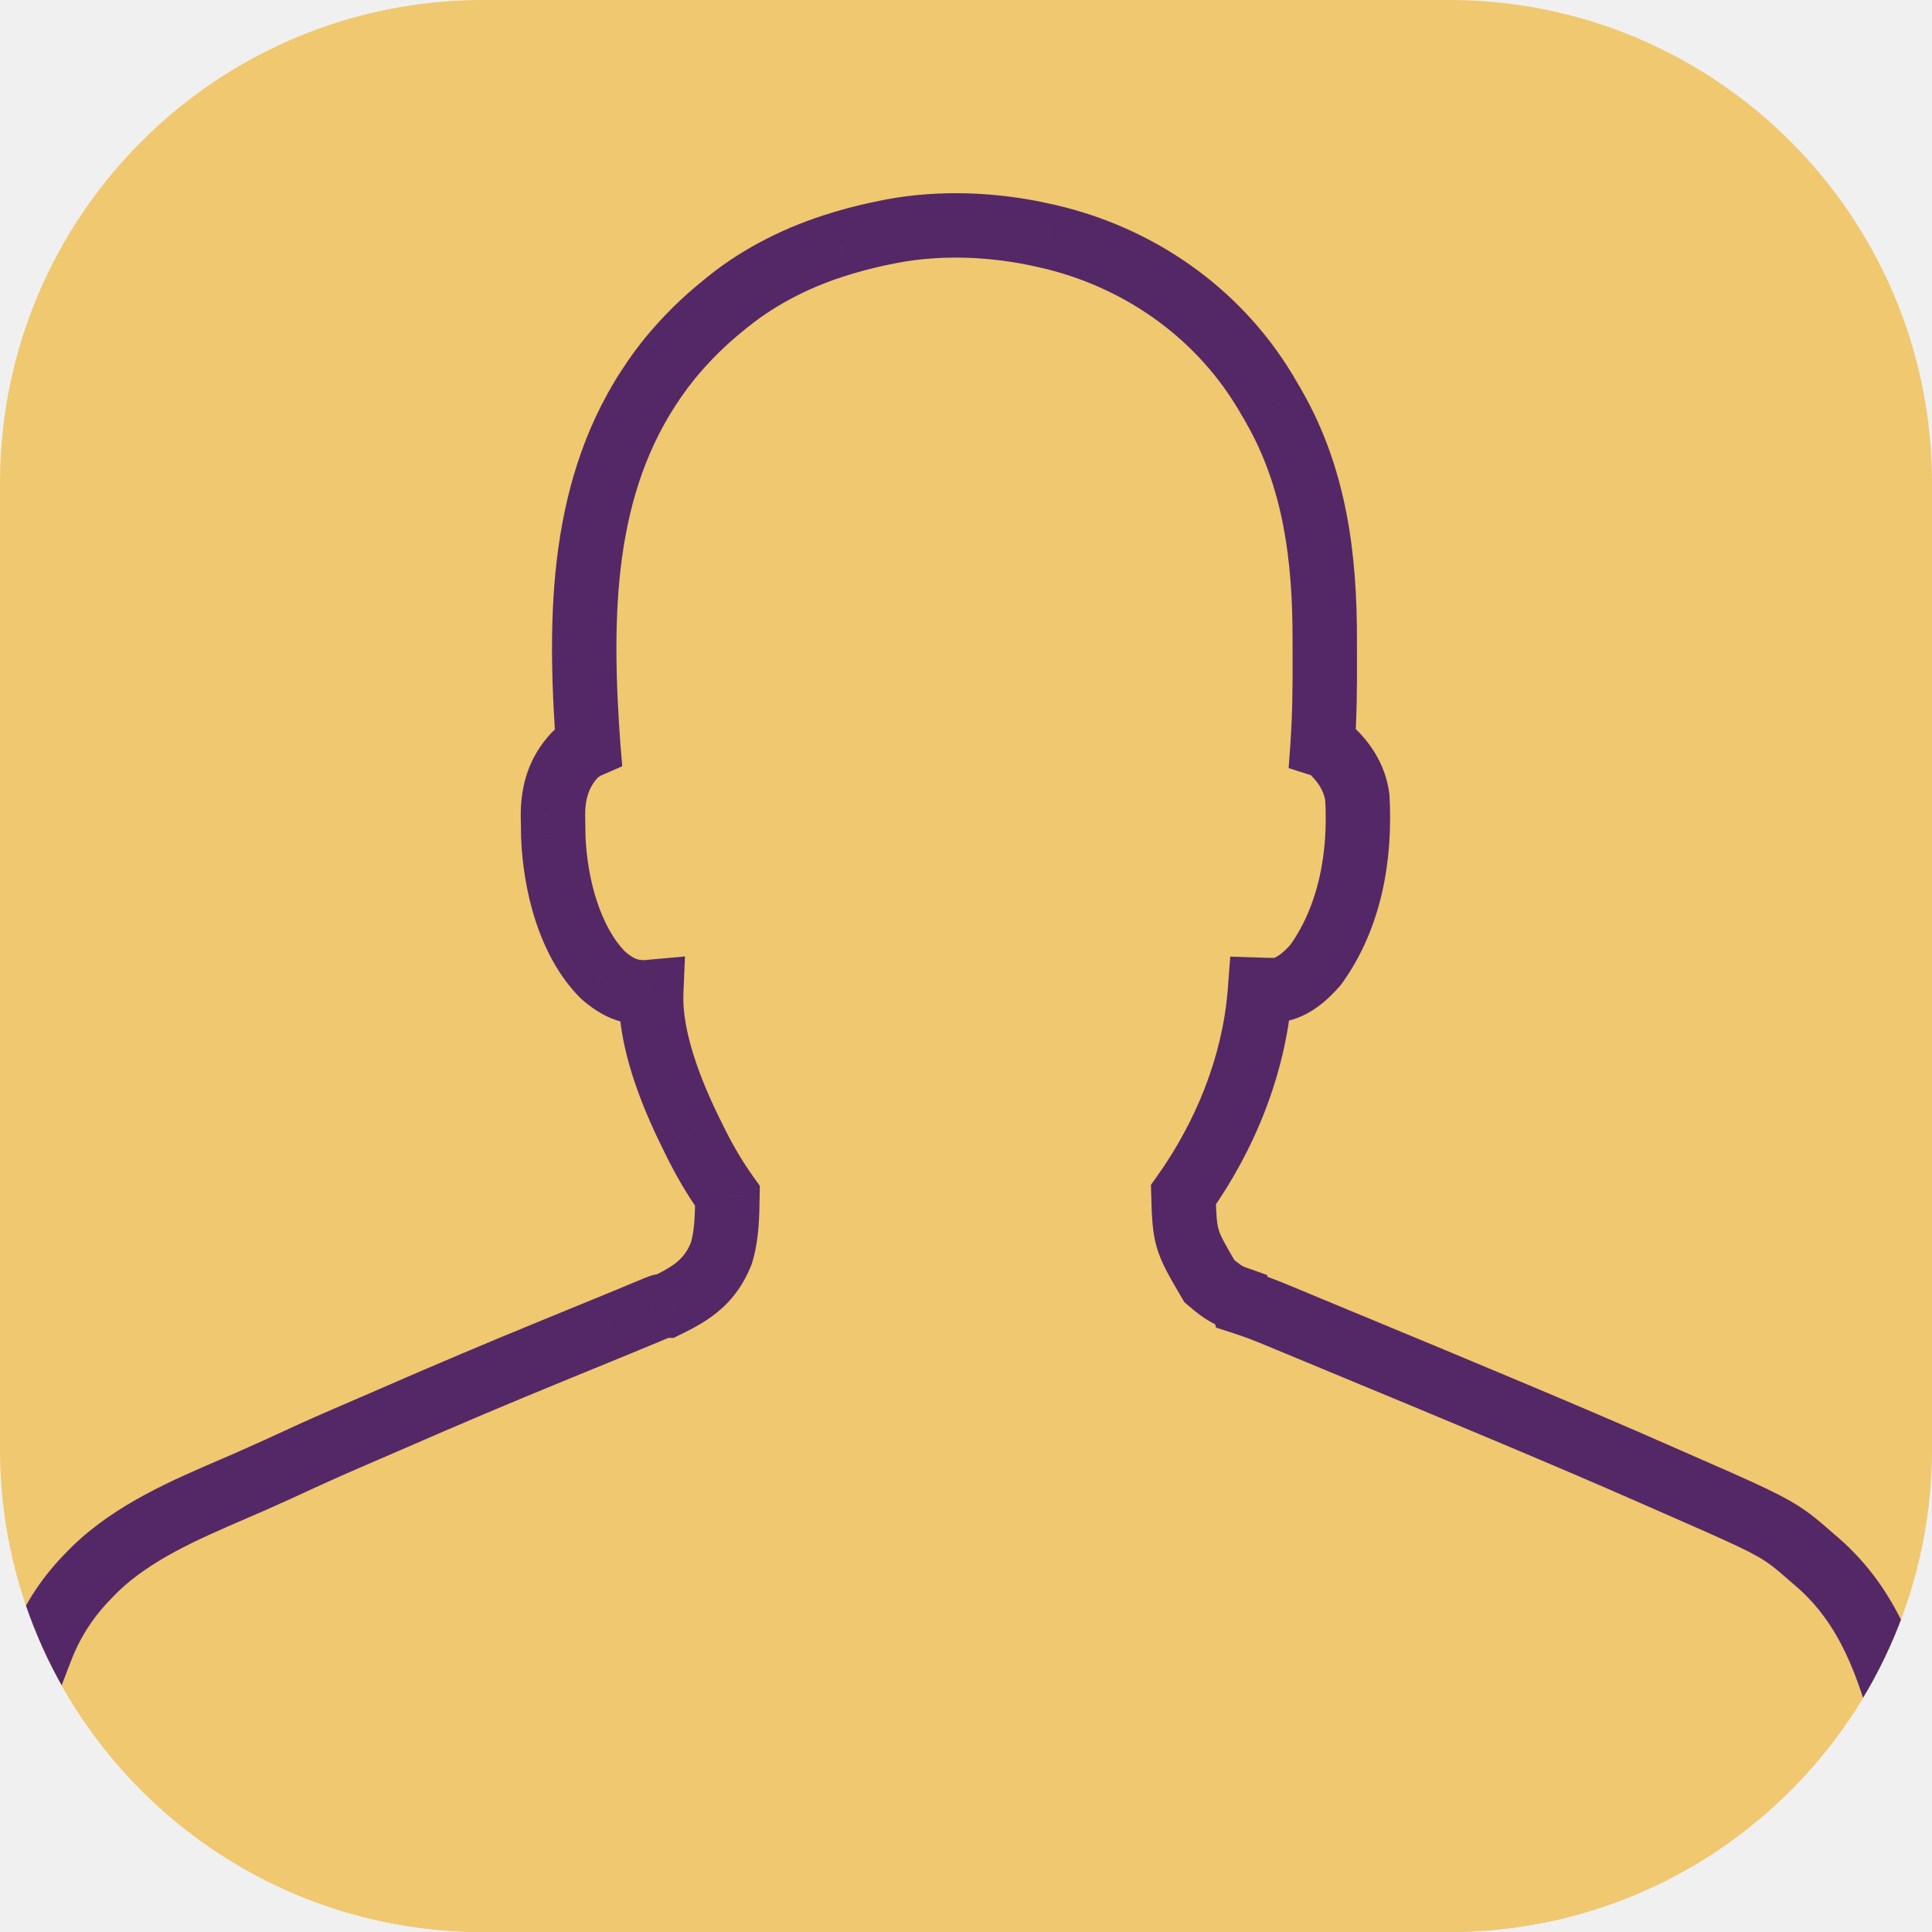
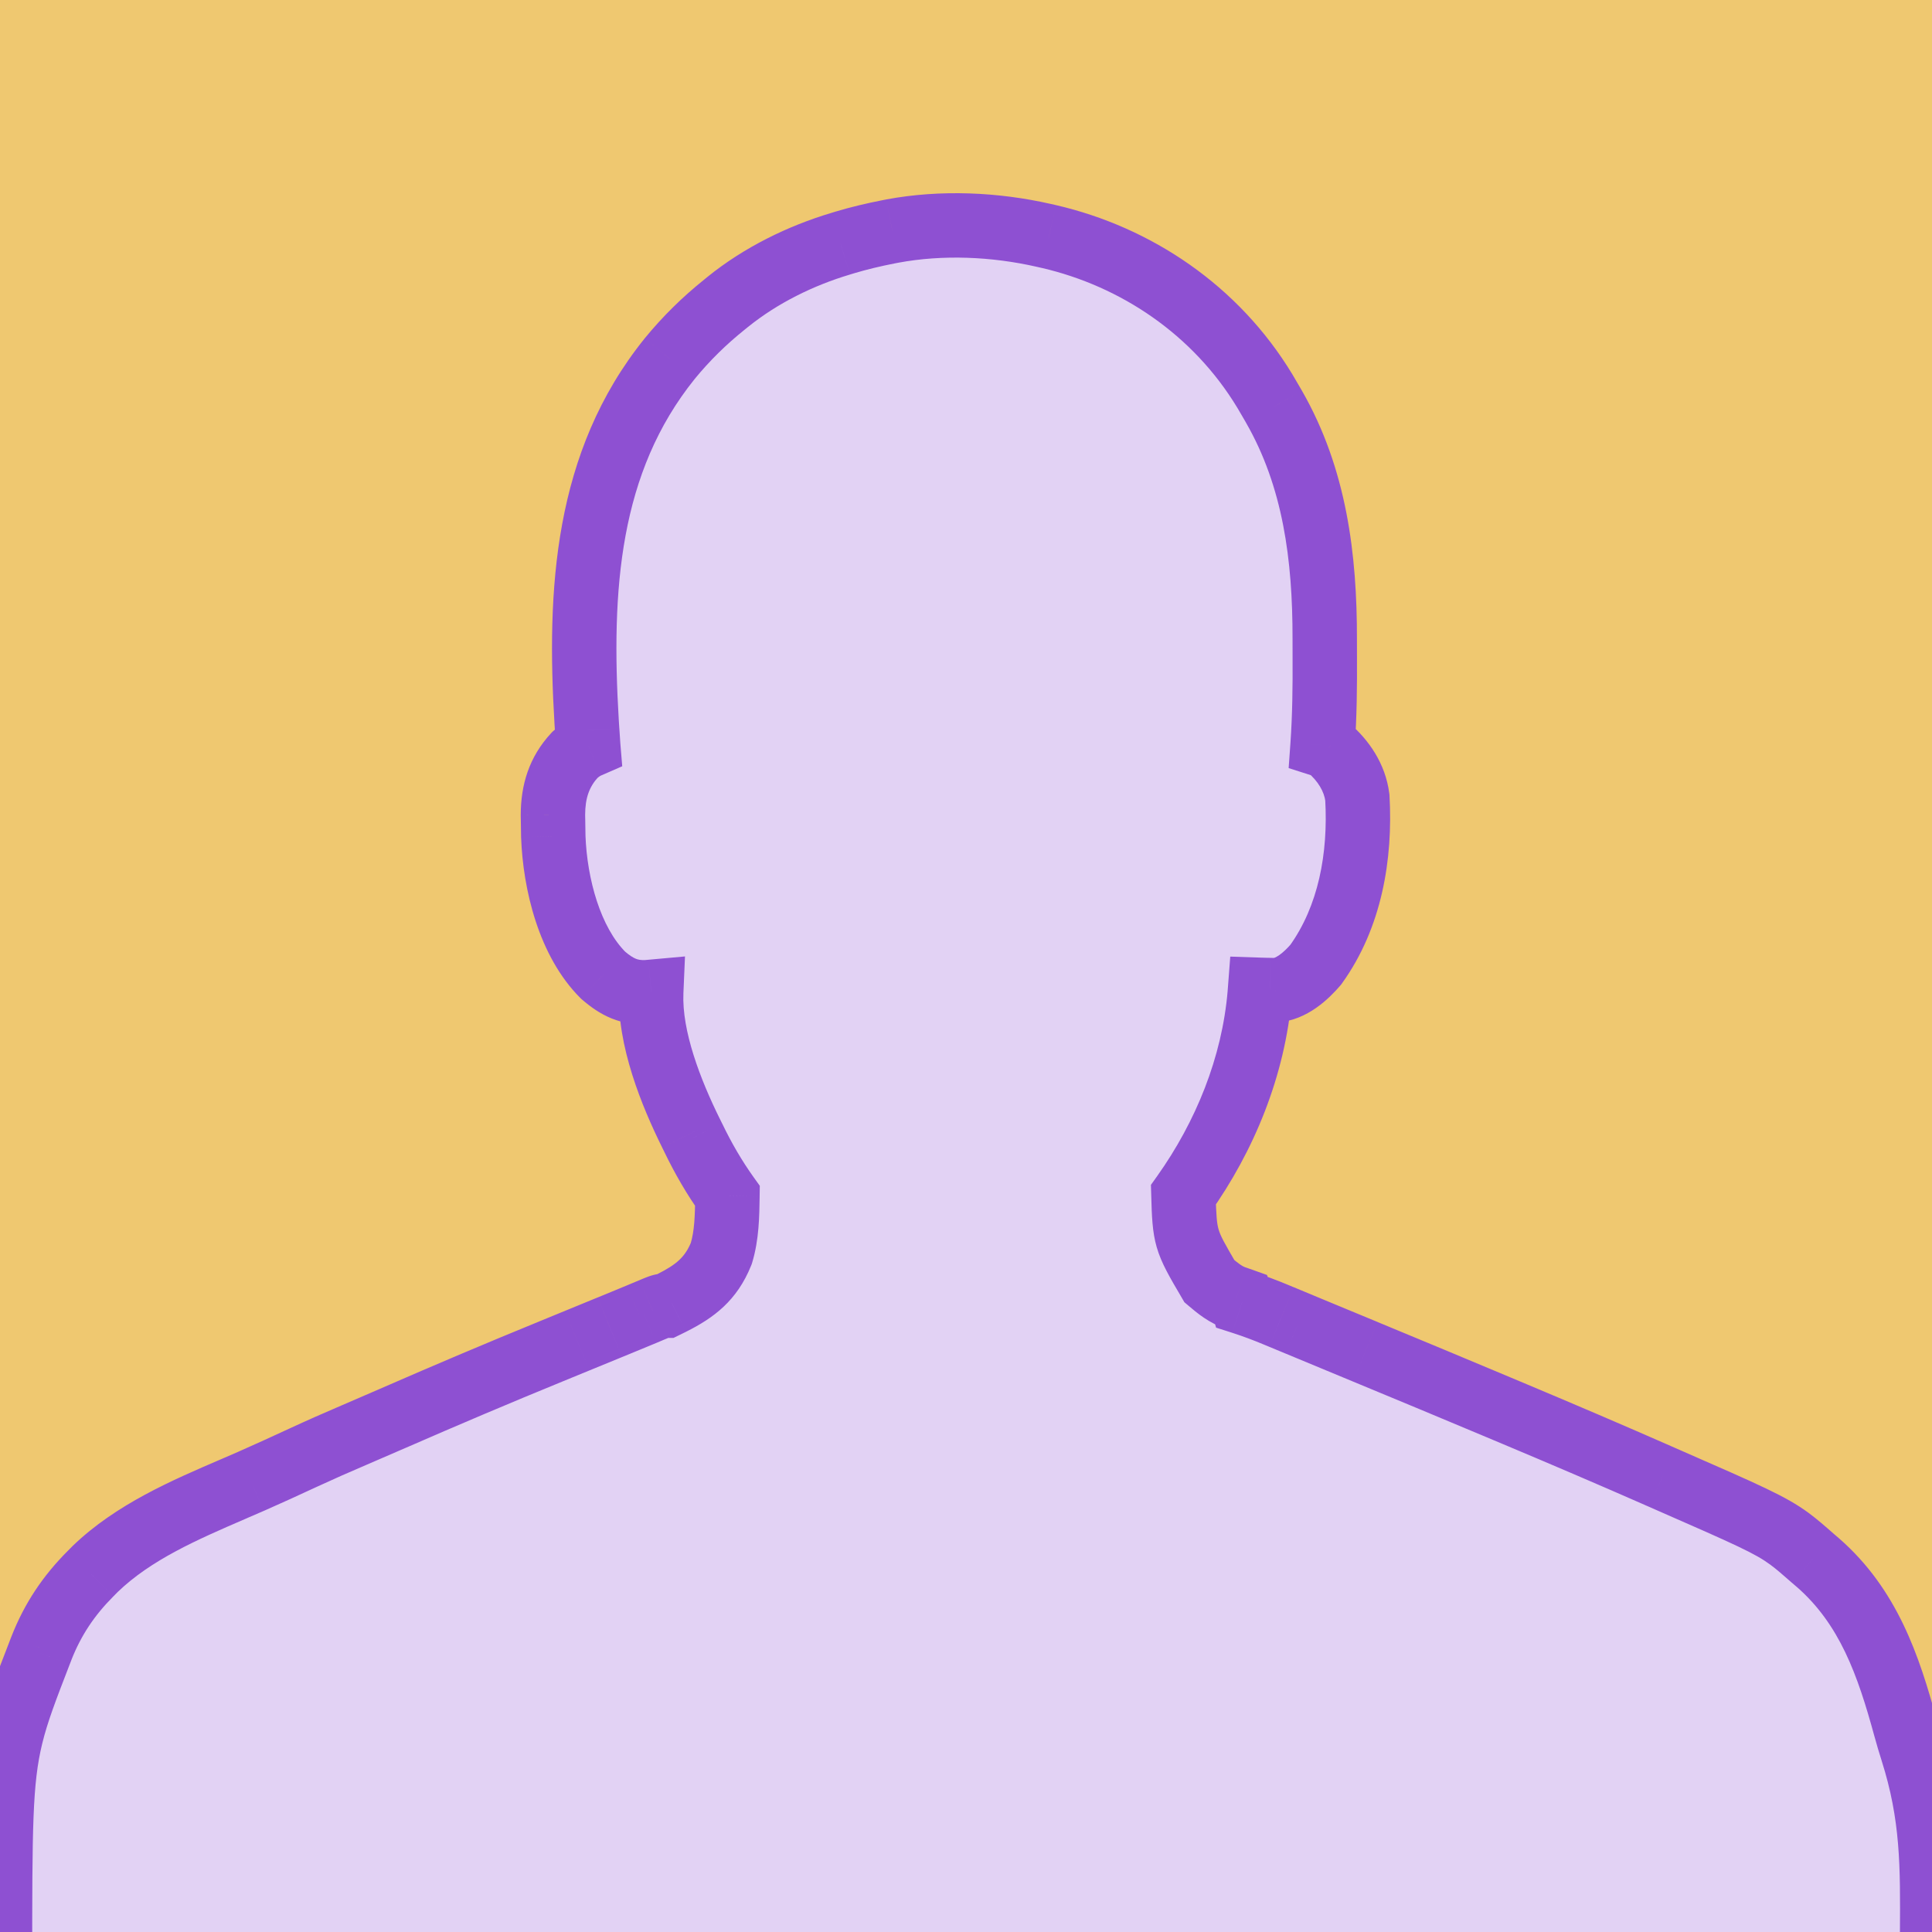
<svg xmlns="http://www.w3.org/2000/svg" width="60" height="60" viewBox="0 0 60 60" fill="none">
  <g clip-path="url(#clip0_1004_653)">
    <path d="M0 0C19.8 0 39.6 0 60 0C60 19.8 60 39.6 60 60C40.2 60 20.4 60 0 60C0 40.2 0 20.4 0 0Z" fill="#EFC870" />
-     <path fill-rule="evenodd" clip-rule="evenodd" d="M32.412 7.309L32.576 7.346C35.278 7.973 37.756 9.622 39.283 12.148C39.356 12.271 39.428 12.395 39.5 12.519L39.565 12.632C40.833 14.844 41.145 17.297 41.141 19.852C41.141 20.036 41.141 20.221 41.142 20.406C41.147 21.319 41.137 22.23 41.073 23.14C41.131 23.158 41.192 23.187 41.265 23.227C41.715 23.616 42.074 24.141 42.154 24.764C42.258 26.595 41.929 28.475 40.862 29.959C40.54 30.331 40.103 30.716 39.611 30.752L39.438 30.747L39.263 30.744L39.131 30.739L39.122 30.855C38.931 33.123 38.041 35.29 36.752 37.104C36.771 37.769 36.788 38.124 36.884 38.456C36.986 38.811 37.179 39.14 37.559 39.789C37.818 40.008 38.069 40.215 38.395 40.319L38.555 40.375C38.562 40.397 38.569 40.418 38.575 40.44C38.937 40.556 39.288 40.689 39.639 40.835L39.798 40.901C39.969 40.972 40.141 41.043 40.312 41.115L40.676 41.265C40.923 41.368 41.171 41.471 41.419 41.574C41.746 41.71 42.073 41.845 42.401 41.981C43.781 42.552 45.16 43.127 46.537 43.705L47.03 43.912C48.525 44.54 50.015 45.176 51.498 45.829L51.619 45.882L51.849 45.983L51.849 45.983C54.299 47.056 54.984 47.355 55.571 47.787C55.799 47.955 56.012 48.142 56.308 48.402L56.309 48.402L56.309 48.402L56.453 48.526C58.027 49.898 58.649 51.719 59.182 53.678C59.247 53.913 59.315 54.145 59.389 54.377C60.029 56.386 60.018 57.958 60.004 60.025C60.002 60.337 60 60.661 60 61H0C0 56.779 0 55.305 0.339 53.913C0.521 53.166 0.801 52.443 1.23 51.332L1.284 51.192C1.637 50.291 2.131 49.554 2.812 48.871L2.96 48.722C4.15 47.577 5.729 46.896 7.243 46.243L7.243 46.243L7.243 46.243L7.244 46.243C7.428 46.164 7.612 46.084 7.794 46.005C8.334 45.768 8.87 45.521 9.405 45.273C9.932 45.03 10.461 44.796 10.994 44.569C11.393 44.399 11.791 44.226 12.189 44.052C13.827 43.337 15.471 42.64 17.126 41.964C17.385 41.858 17.645 41.751 17.904 41.645L17.926 41.636C18.22 41.515 18.514 41.394 18.808 41.274L18.939 41.22L19.193 41.116C19.413 41.026 19.633 40.935 19.852 40.843L19.991 40.785C20.079 40.749 20.167 40.712 20.255 40.675C20.466 40.587 20.527 40.562 20.592 40.554C20.618 40.551 20.645 40.551 20.684 40.551L20.859 40.465C21.591 40.098 22.084 39.716 22.401 38.926C22.573 38.361 22.582 37.754 22.591 37.163C22.591 37.156 22.591 37.148 22.591 37.14C22.187 36.575 21.836 35.969 21.528 35.331L21.46 35.193C20.841 33.941 20.162 32.244 20.225 30.802L20.103 30.813C19.54 30.842 19.165 30.66 18.732 30.287C17.687 29.248 17.237 27.453 17.183 25.979C17.18 25.828 17.178 25.678 17.176 25.527L17.172 25.312C17.174 24.579 17.363 23.971 17.854 23.444C17.992 23.323 18.12 23.231 18.269 23.166C18.255 23.004 18.245 22.841 18.235 22.679L18.219 22.425C17.972 18.319 18.206 14.357 20.797 11.14C21.317 10.506 21.872 9.962 22.5 9.458L22.6 9.377C23.629 8.545 24.87 7.939 26.104 7.57L26.226 7.532C26.678 7.397 27.134 7.29 27.595 7.199L27.715 7.176C29.246 6.891 30.897 6.964 32.412 7.309Z" fill="#EFC870" />
-     <path d="M32.576 7.346L32.802 6.372L32.795 6.37L32.576 7.346ZM32.412 7.309L32.19 8.284L32.192 8.285L32.412 7.309ZM39.283 12.148L40.143 11.638L40.139 11.631L39.283 12.148ZM39.5 12.519L38.634 13.019L38.635 13.021L39.5 12.519ZM39.565 12.632L40.433 12.134L40.43 12.13L39.565 12.632ZM41.141 19.852L40.141 19.85L40.141 19.85L41.141 19.852ZM41.142 20.406L42.142 20.4L42.142 20.4L41.142 20.406ZM41.073 23.14L40.076 23.07L40.02 23.854L40.769 24.093L41.073 23.14ZM41.265 23.227L41.918 22.47L41.839 22.402L41.748 22.352L41.265 23.227ZM42.154 24.764L43.152 24.707L43.15 24.672L43.145 24.637L42.154 24.764ZM40.862 29.959L41.619 30.613L41.648 30.579L41.674 30.543L40.862 29.959ZM39.611 30.752L39.586 31.751L39.634 31.753L39.683 31.749L39.611 30.752ZM39.438 30.747L39.464 29.747L39.458 29.747L39.438 30.747ZM39.263 30.744L39.23 31.743L39.243 31.744L39.263 30.744ZM39.131 30.739L39.164 29.74L38.207 29.708L38.134 30.663L39.131 30.739ZM39.122 30.855L40.119 30.939L40.119 30.931L39.122 30.855ZM36.752 37.104L35.937 36.525L35.743 36.797L35.753 37.132L36.752 37.104ZM36.884 38.456L35.923 38.734L35.923 38.734L36.884 38.456ZM37.559 39.789L36.696 40.294L36.782 40.442L36.913 40.553L37.559 39.789ZM38.395 40.319L38.729 39.376L38.713 39.37L38.696 39.365L38.395 40.319ZM38.555 40.375L39.503 40.059L39.349 39.596L38.889 39.432L38.555 40.375ZM38.575 40.44L37.617 40.725L37.767 41.231L38.27 41.392L38.575 40.44ZM39.639 40.835L39.254 41.758L39.256 41.759L39.639 40.835ZM39.798 40.901L40.181 39.977L40.18 39.977L39.798 40.901ZM40.312 41.115L39.928 42.038L39.929 42.038L40.312 41.115ZM40.676 41.265L40.293 42.189L40.293 42.189L40.676 41.265ZM41.419 41.574L41.035 42.497L41.035 42.497L41.419 41.574ZM42.401 41.981L42.783 41.057L42.783 41.056L42.401 41.981ZM46.537 43.705L46.15 44.627L46.15 44.627L46.537 43.705ZM47.03 43.912L47.417 42.99L47.417 42.99L47.03 43.912ZM51.498 45.829L51.096 46.744L51.096 46.745L51.498 45.829ZM51.619 45.882L51.217 46.797L51.218 46.798L51.619 45.882ZM51.849 45.983L51.448 46.899L51.49 46.917L51.533 46.931L51.849 45.983ZM51.849 45.983L52.251 45.067L52.209 45.048L52.166 45.034L51.849 45.983ZM55.571 47.787L56.163 46.981L56.163 46.981L55.571 47.787ZM56.308 48.402L55.648 49.153L55.655 49.159L56.308 48.402ZM56.309 48.402L57.016 47.695L56.989 47.669L56.962 47.645L56.309 48.402ZM56.309 48.402L55.602 49.109L55.63 49.138L55.66 49.163L56.309 48.402ZM56.453 48.526L57.111 47.772L57.102 47.765L56.453 48.526ZM59.182 53.678L58.217 53.941L58.218 53.943L59.182 53.678ZM59.389 54.377L60.342 54.074L60.341 54.072L59.389 54.377ZM60.004 60.025L61.004 60.032L61.004 60.032L60.004 60.025ZM60 61V62H61V61H60ZM0 61H-1V62H0V61ZM0.339 53.913L-0.633 53.677L-0.633 53.677L0.339 53.913ZM1.23 51.332L2.163 51.693L2.164 51.691L1.23 51.332ZM1.284 51.192L0.353 50.828L0.351 50.834L1.284 51.192ZM2.812 48.871L3.52 49.578L3.525 49.573L2.812 48.871ZM2.96 48.722L2.267 48.001L2.257 48.01L2.248 48.02L2.96 48.722ZM7.243 46.243L7.639 47.162L7.669 47.149L7.698 47.134L7.243 46.243ZM7.243 46.243L6.837 45.33L6.812 45.34L6.788 45.353L7.243 46.243ZM7.243 46.243L6.855 45.322L6.846 45.325L6.837 45.33L7.243 46.243ZM7.244 46.243L7.632 47.165L7.639 47.161L7.244 46.243ZM7.794 46.005L8.194 46.921L8.195 46.921L7.794 46.005ZM9.405 45.273L8.986 44.366L8.986 44.366L9.405 45.273ZM10.994 44.569L11.386 45.489L11.386 45.489L10.994 44.569ZM12.189 44.052L11.789 43.136L11.789 43.136L12.189 44.052ZM17.126 41.964L17.504 42.889L17.504 42.889L17.126 41.964ZM17.904 41.645L18.284 42.569L18.284 42.569L17.904 41.645ZM17.926 41.636L17.546 40.71L17.546 40.711L17.926 41.636ZM18.808 41.274L19.187 42.199L19.187 42.199L18.808 41.274ZM18.939 41.22L18.561 40.294L18.56 40.294L18.939 41.22ZM19.193 41.116L18.815 40.19L18.815 40.19L19.193 41.116ZM19.852 40.843L19.468 39.92L19.466 39.921L19.852 40.843ZM19.991 40.785L20.375 41.709L20.376 41.709L19.991 40.785ZM20.255 40.675L19.871 39.752L19.866 39.754L20.255 40.675ZM20.592 40.554L20.709 41.547L20.709 41.547L20.592 40.554ZM20.684 40.551V41.551H20.915L21.123 41.449L20.684 40.551ZM20.859 40.465L21.299 41.363L21.308 41.358L20.859 40.465ZM22.401 38.926L23.329 39.299L23.345 39.258L23.358 39.217L22.401 38.926ZM22.591 37.163L23.591 37.178L23.591 37.178L22.591 37.163ZM22.591 37.14L23.591 37.156L23.596 36.826L23.404 36.558L22.591 37.14ZM21.528 35.331L22.43 34.897L22.424 34.886L21.528 35.331ZM21.46 35.193L20.564 35.636L20.564 35.638L21.46 35.193ZM20.225 30.802L21.224 30.845L21.273 29.703L20.134 29.806L20.225 30.802ZM20.103 30.813L20.154 31.812L20.174 31.811L20.193 31.809L20.103 30.813ZM18.732 30.287L18.026 30.996L18.052 31.021L18.079 31.045L18.732 30.287ZM17.183 25.979L16.183 25.998L16.183 26.007L16.184 26.015L17.183 25.979ZM17.176 25.527L18.176 25.516L18.176 25.508L17.176 25.527ZM17.172 25.312L16.172 25.309L16.172 25.32L16.172 25.33L17.172 25.312ZM17.854 23.444L17.195 22.692L17.157 22.725L17.122 22.762L17.854 23.444ZM18.269 23.166L18.669 24.083L19.324 23.797L19.265 23.083L18.269 23.166ZM18.235 22.679L19.234 22.619L19.233 22.615L18.235 22.679ZM18.219 22.425L17.221 22.485L17.221 22.488L18.219 22.425ZM20.797 11.14L20.024 10.505L20.018 10.513L20.797 11.14ZM22.5 9.458L23.126 10.238L23.133 10.232L22.5 9.458ZM22.6 9.377L21.971 8.599L21.967 8.603L22.6 9.377ZM26.104 7.57L26.391 8.528L26.396 8.526L26.104 7.57ZM26.226 7.532L25.938 6.575L25.935 6.576L26.226 7.532ZM27.595 7.199L27.788 8.18L27.788 8.18L27.595 7.199ZM27.715 7.176L27.532 6.192L27.521 6.195L27.715 7.176ZM32.795 6.37L32.631 6.333L32.192 8.285L32.356 8.322L32.795 6.37ZM40.139 11.631C38.461 8.855 35.745 7.055 32.802 6.372L32.35 8.32C34.81 8.891 37.051 10.389 38.427 12.665L40.139 11.631ZM40.366 12.019C40.293 11.892 40.218 11.765 40.143 11.638L38.423 12.658C38.493 12.777 38.564 12.898 38.634 13.019L40.366 12.019ZM40.43 12.13L40.365 12.017L38.635 13.021L38.7 13.133L40.43 12.13ZM42.141 19.853C42.145 17.227 41.827 14.568 40.433 12.134L38.697 13.129C39.838 15.119 40.145 17.367 40.141 19.85L42.141 19.853ZM42.142 20.4C42.141 20.218 42.141 20.035 42.141 19.853L40.141 19.85C40.141 20.037 40.141 20.225 40.142 20.412L42.142 20.4ZM42.071 23.21C42.138 22.262 42.147 21.323 42.142 20.4L40.142 20.412C40.147 21.316 40.137 22.197 40.076 23.07L42.071 23.21ZM41.748 22.352C41.652 22.299 41.526 22.235 41.377 22.187L40.769 24.093C40.752 24.087 40.742 24.083 40.744 24.084C40.745 24.084 40.749 24.086 40.755 24.089C40.761 24.092 40.77 24.096 40.781 24.103L41.748 22.352ZM43.145 24.637C43.026 23.702 42.496 22.969 41.918 22.47L40.612 23.985C40.934 24.262 41.122 24.58 41.162 24.891L43.145 24.637ZM41.674 30.543C42.919 28.812 43.264 26.678 43.152 24.707L41.155 24.821C41.252 26.512 40.94 28.138 40.05 29.375L41.674 30.543ZM39.683 31.749C40.611 31.683 41.283 31.001 41.619 30.613L40.106 29.305C39.975 29.456 39.846 29.579 39.728 29.662C39.608 29.745 39.547 29.754 39.54 29.754L39.683 31.749ZM39.413 31.747L39.586 31.751L39.637 29.752L39.464 29.747L39.413 31.747ZM39.243 31.744L39.419 31.747L39.458 29.747L39.283 29.744L39.243 31.744ZM39.097 31.739L39.23 31.743L39.297 29.744L39.164 29.74L39.097 31.739ZM40.119 30.931L40.128 30.815L38.134 30.663L38.125 30.779L40.119 30.931ZM37.567 37.683C38.945 35.745 39.911 33.41 40.119 30.939L38.126 30.771C37.952 32.836 37.138 34.835 35.937 36.525L37.567 37.683ZM35.753 37.132C35.77 37.766 35.785 38.256 35.923 38.734L37.844 38.179C37.79 37.992 37.771 37.771 37.752 37.076L35.753 37.132ZM35.923 38.734C36.068 39.236 36.341 39.688 36.696 40.294L38.422 39.284C38.017 38.592 37.904 38.386 37.844 38.179L35.923 38.734ZM36.913 40.553C37.157 40.759 37.55 41.1 38.094 41.272L38.696 39.365C38.587 39.331 38.48 39.258 38.204 39.025L36.913 40.553ZM38.061 41.261L38.221 41.318L38.889 39.432L38.729 39.376L38.061 41.261ZM37.606 40.691C37.61 40.702 37.613 40.714 37.617 40.725L39.534 40.155C39.524 40.123 39.514 40.091 39.503 40.059L37.606 40.691ZM38.27 41.392C38.599 41.498 38.924 41.62 39.254 41.758L40.024 39.912C39.652 39.757 39.274 39.614 38.881 39.488L38.27 41.392ZM39.256 41.759L39.415 41.825L40.18 39.977L40.021 39.911L39.256 41.759ZM39.415 41.825C39.586 41.896 39.757 41.967 39.928 42.038L40.697 40.191C40.525 40.12 40.353 40.048 40.181 39.977L39.415 41.825ZM39.929 42.038L40.293 42.189L41.059 40.342L40.696 40.191L39.929 42.038ZM40.293 42.189C40.54 42.292 40.788 42.394 41.035 42.497L41.802 40.65C41.554 40.547 41.307 40.444 41.059 40.342L40.293 42.189ZM41.035 42.497C41.363 42.633 41.691 42.769 42.018 42.905L42.783 41.056C42.456 40.921 42.129 40.786 41.802 40.65L41.035 42.497ZM42.018 42.905C43.397 43.475 44.774 44.049 46.15 44.627L46.924 42.783C45.545 42.204 44.165 41.628 42.783 41.057L42.018 42.905ZM46.15 44.627L46.643 44.834L47.417 42.99L46.924 42.783L46.15 44.627ZM46.643 44.834C48.134 45.46 49.618 46.094 51.096 46.744L51.901 44.913C50.411 44.258 48.915 43.619 47.417 42.99L46.643 44.834ZM51.096 46.745L51.217 46.797L52.021 44.966L51.9 44.913L51.096 46.745ZM51.218 46.798L51.448 46.899L52.251 45.067L52.02 44.966L51.218 46.798ZM51.533 46.931L51.533 46.931L52.166 45.034L52.166 45.034L51.533 46.931ZM51.448 46.899C53.959 47.998 54.505 48.245 54.979 48.593L56.163 46.981C55.462 46.466 54.639 46.113 52.251 45.067L51.448 46.899ZM54.979 48.593C55.165 48.73 55.344 48.886 55.648 49.153L56.968 47.651C56.681 47.398 56.433 47.18 56.163 46.981L54.979 48.593ZM55.655 49.159L55.656 49.16L56.962 47.645L56.961 47.645L55.655 49.159ZM55.601 49.109L55.602 49.109L57.016 47.695L57.016 47.695L55.601 49.109ZM55.66 49.163L55.804 49.287L57.102 47.765L56.958 47.642L55.66 49.163ZM55.796 49.279C57.125 50.438 57.688 51.995 58.217 53.941L60.147 53.416C59.611 51.444 58.928 49.357 57.11 47.772L55.796 49.279ZM58.218 53.943C58.285 54.189 58.358 54.435 58.437 54.682L60.341 54.072C60.272 53.856 60.208 53.637 60.146 53.413L58.218 53.943ZM58.436 54.68C59.022 56.521 59.018 57.946 59.004 60.018L61.004 60.032C61.018 57.969 61.035 56.251 60.342 54.074L58.436 54.68ZM59.004 60.018C59.002 60.33 59 60.658 59 61H61C61 60.665 61.002 60.345 61.004 60.032L59.004 60.018ZM60 60H0V62H60V60ZM1 61C1 56.716 1.007 55.395 1.311 54.15L-0.633 53.677C-1.007 55.215 -1 56.842 -1 61H1ZM1.311 54.15C1.474 53.48 1.726 52.822 2.163 51.693L0.298 50.971C-0.125 52.065 -0.432 52.853 -0.633 53.677L1.311 54.15ZM2.164 51.691L2.218 51.551L0.351 50.834L0.297 50.973L2.164 51.691ZM2.215 51.557C2.515 50.791 2.931 50.168 3.52 49.578L2.105 48.164C1.331 48.939 0.758 49.792 0.353 50.828L2.215 51.557ZM3.525 49.573L3.672 49.424L2.248 48.02L2.1 48.169L3.525 49.573ZM3.653 49.443C4.69 48.445 6.091 47.829 7.639 47.162L6.847 45.325C5.367 45.963 3.611 46.708 2.267 48.001L3.653 49.443ZM7.698 47.134L7.698 47.134L6.788 45.353L6.788 45.353L7.698 47.134ZM7.649 47.157L7.649 47.157L6.837 45.33L6.837 45.33L7.649 47.157ZM7.631 47.165L7.632 47.165L6.856 45.322L6.855 45.322L7.631 47.165ZM7.639 47.161C7.824 47.082 8.01 47.002 8.194 46.921L7.393 45.089C7.214 45.167 7.033 45.245 6.848 45.325L7.639 47.161ZM8.195 46.921C8.746 46.679 9.29 46.429 9.825 46.181L8.986 44.366C8.45 44.614 7.922 44.856 7.392 45.089L8.195 46.921ZM9.825 46.181C10.341 45.943 10.861 45.712 11.386 45.489L10.602 43.649C10.061 43.88 9.522 44.118 8.986 44.366L9.825 46.181ZM11.386 45.489C11.789 45.317 12.19 45.143 12.59 44.968L11.789 43.136C11.393 43.309 10.998 43.48 10.602 43.649L11.386 45.489ZM12.589 44.969C14.221 44.256 15.858 43.562 17.504 42.889L16.748 41.038C15.085 41.717 13.433 42.418 11.789 43.136L12.589 44.969ZM17.504 42.889C17.765 42.783 18.025 42.676 18.284 42.569L17.524 40.719C17.264 40.826 17.006 40.932 16.747 41.038L17.504 42.889ZM18.284 42.569L18.306 42.56L17.546 40.711L17.524 40.72L18.284 42.569ZM18.306 42.56C18.6 42.44 18.893 42.319 19.187 42.199L18.428 40.348C18.134 40.469 17.84 40.59 17.546 40.71L18.306 42.56ZM19.187 42.199L19.318 42.145L18.56 40.294L18.428 40.348L19.187 42.199ZM19.318 42.145L19.572 42.041L18.815 40.19L18.561 40.294L19.318 42.145ZM19.572 42.041C19.794 41.95 20.016 41.859 20.238 41.766L19.466 39.921C19.25 40.011 19.032 40.101 18.815 40.19L19.572 42.041ZM20.236 41.767L20.375 41.709L19.607 39.862L19.468 39.92L20.236 41.767ZM20.376 41.709C20.465 41.671 20.554 41.634 20.643 41.596L19.866 39.754C19.78 39.79 19.693 39.826 19.606 39.862L20.376 41.709ZM20.639 41.598C20.693 41.576 20.732 41.559 20.765 41.546C20.798 41.533 20.815 41.526 20.824 41.523C20.832 41.52 20.822 41.524 20.8 41.53C20.775 41.536 20.744 41.543 20.709 41.547L20.474 39.561C20.234 39.589 20.005 39.696 19.871 39.752L20.639 41.598ZM20.709 41.547C20.683 41.55 20.664 41.551 20.66 41.551C20.658 41.551 20.658 41.551 20.663 41.551C20.668 41.551 20.673 41.551 20.684 41.551V39.551C20.661 39.551 20.571 39.549 20.474 39.561L20.709 41.547ZM21.123 41.449L21.299 41.363L20.42 39.567L20.244 39.653L21.123 41.449ZM21.308 41.358C22.16 40.931 22.887 40.399 23.329 39.299L21.473 38.553C21.28 39.032 21.022 39.264 20.411 39.571L21.308 41.358ZM23.358 39.217C23.578 38.494 23.582 37.742 23.591 37.178L21.591 37.148C21.582 37.765 21.568 38.228 21.444 38.635L23.358 39.217ZM23.591 37.178C23.591 37.171 23.591 37.163 23.591 37.156L21.592 37.125C21.591 37.133 21.591 37.14 21.591 37.148L23.591 37.178ZM20.627 35.764C20.956 36.448 21.336 37.105 21.779 37.723L23.404 36.558C23.037 36.045 22.715 35.49 22.43 34.897L20.627 35.764ZM20.564 35.638L20.633 35.775L22.424 34.886L22.356 34.748L20.564 35.638ZM19.226 30.759C19.151 32.477 19.94 34.375 20.564 35.636L22.356 34.749C21.742 33.508 21.173 32.011 21.224 30.845L19.226 30.759ZM20.193 31.809L20.315 31.798L20.134 29.806L20.012 29.817L20.193 31.809ZM18.079 31.045C18.34 31.269 18.635 31.483 18.993 31.628C19.362 31.777 19.745 31.833 20.154 31.812L20.051 29.815C19.898 29.823 19.812 29.802 19.744 29.774C19.665 29.742 19.557 29.678 19.384 29.53L18.079 31.045ZM16.184 26.015C16.241 27.589 16.717 29.693 18.026 30.996L19.437 29.578C18.657 28.802 18.233 27.317 18.182 25.942L16.184 26.015ZM16.176 25.538C16.178 25.692 16.18 25.845 16.183 25.998L18.183 25.959C18.18 25.811 18.177 25.664 18.176 25.516L16.176 25.538ZM16.172 25.33L16.176 25.546L18.176 25.508L18.172 25.293L16.172 25.33ZM17.122 22.762C16.424 23.511 16.174 24.381 16.172 25.309L18.172 25.314C18.173 24.777 18.302 24.43 18.586 24.125L17.122 22.762ZM17.869 22.25C17.591 22.371 17.375 22.534 17.195 22.692L18.513 24.196C18.609 24.111 18.649 24.091 18.669 24.083L17.869 22.25ZM17.237 22.738C17.247 22.902 17.258 23.074 17.272 23.249L19.265 23.083C19.253 22.933 19.243 22.78 19.234 22.619L17.237 22.738ZM17.221 22.488L17.237 22.742L19.233 22.615L19.217 22.361L17.221 22.488ZM20.018 10.513C17.177 14.041 16.972 18.34 17.221 22.485L19.217 22.365C18.973 18.297 19.236 14.673 21.576 11.767L20.018 10.513ZM21.875 8.678C21.194 9.224 20.59 9.816 20.024 10.505L21.57 11.774C22.045 11.195 22.55 10.7 23.126 10.238L21.875 8.678ZM21.967 8.603L21.867 8.684L23.133 10.232L23.233 10.151L21.967 8.603ZM25.818 6.612C24.479 7.012 23.116 7.673 21.971 8.599L23.229 10.155C24.141 9.417 25.261 8.865 26.391 8.528L25.818 6.612ZM25.935 6.576L25.813 6.613L26.396 8.526L26.518 8.489L25.935 6.576ZM27.402 6.218C26.918 6.313 26.429 6.427 25.938 6.575L26.514 8.49C26.927 8.366 27.35 8.266 27.788 8.18L27.402 6.218ZM27.521 6.195L27.401 6.218L27.788 8.18L27.908 8.157L27.521 6.195ZM32.634 6.334C31.003 5.963 29.214 5.88 27.532 6.192L27.897 8.159C29.279 7.902 30.791 7.966 32.19 8.284L32.634 6.334Z" fill="#542866" />
+     <path fill-rule="evenodd" clip-rule="evenodd" d="M32.412 7.309L32.576 7.346C35.278 7.973 37.756 9.622 39.283 12.148C39.356 12.271 39.428 12.395 39.5 12.519L39.565 12.632C40.833 14.844 41.145 17.297 41.141 19.852C41.141 20.036 41.141 20.221 41.142 20.406C41.147 21.319 41.137 22.23 41.073 23.14C41.131 23.158 41.192 23.187 41.265 23.227C41.715 23.616 42.074 24.141 42.154 24.764C42.258 26.595 41.929 28.475 40.862 29.959C40.54 30.331 40.103 30.716 39.611 30.752L39.438 30.747L39.263 30.744L39.131 30.739L39.122 30.855C38.931 33.123 38.041 35.29 36.752 37.104C36.771 37.769 36.788 38.124 36.884 38.457C36.986 38.811 37.179 39.14 37.559 39.789C37.818 40.008 38.069 40.215 38.395 40.319L38.555 40.375C38.562 40.397 38.569 40.418 38.575 40.44C38.937 40.556 39.288 40.689 39.639 40.835L39.798 40.901C39.969 40.972 40.141 41.043 40.312 41.115L40.676 41.265C40.923 41.368 41.171 41.471 41.419 41.574C41.746 41.71 42.073 41.845 42.401 41.981C43.781 42.552 45.16 43.127 46.537 43.705L47.03 43.912C48.525 44.54 50.015 45.176 51.498 45.829L51.619 45.882L51.849 45.983L51.849 45.983C54.299 47.056 54.984 47.355 55.571 47.787C55.799 47.955 56.012 48.142 56.308 48.402L56.309 48.402L56.309 48.402L56.453 48.526C58.027 49.898 58.649 51.719 59.182 53.678C59.247 53.913 59.315 54.145 59.389 54.377C60.029 56.386 60.018 57.958 60.004 60.025C60.002 60.337 60 60.661 60 61H0C0 56.779 0 55.305 0.339 53.913C0.521 53.166 0.801 52.443 1.23 51.332L1.284 51.192C1.637 50.291 2.131 49.554 2.812 48.871L2.96 48.722C4.15 47.577 5.729 46.896 7.243 46.243L7.243 46.243L7.243 46.243L7.244 46.243C7.428 46.164 7.612 46.084 7.794 46.005C8.334 45.768 8.87 45.521 9.405 45.273C9.932 45.03 10.461 44.796 10.994 44.569C11.393 44.399 11.791 44.226 12.189 44.052C13.827 43.337 15.471 42.64 17.126 41.964C17.385 41.858 17.645 41.751 17.904 41.645L17.926 41.636C18.22 41.515 18.514 41.394 18.808 41.274L18.939 41.22L19.193 41.116C19.413 41.026 19.633 40.935 19.852 40.843L19.991 40.785C20.079 40.749 20.167 40.712 20.255 40.675C20.466 40.587 20.527 40.562 20.592 40.554C20.618 40.551 20.645 40.551 20.684 40.551L20.859 40.465C21.591 40.098 22.084 39.716 22.401 38.926C22.573 38.361 22.582 37.754 22.591 37.163C22.591 37.156 22.591 37.148 22.591 37.14C22.187 36.575 21.836 35.969 21.528 35.331L21.46 35.193C20.841 33.941 20.162 32.244 20.225 30.802L20.103 30.813C19.54 30.842 19.165 30.66 18.732 30.287C17.687 29.248 17.237 27.453 17.183 25.979C17.18 25.828 17.178 25.678 17.176 25.527L17.172 25.312C17.174 24.579 17.363 23.971 17.854 23.444C17.992 23.323 18.12 23.231 18.269 23.166C18.255 23.004 18.245 22.841 18.235 22.679L18.219 22.425C17.972 18.319 18.206 14.357 20.797 11.14C21.317 10.506 21.872 9.962 22.5 9.458L22.6 9.377C23.629 8.545 24.87 7.939 26.104 7.57L26.226 7.532C26.678 7.397 27.134 7.29 27.595 7.199L27.715 7.176C29.246 6.891 30.897 6.964 32.412 7.309Z" fill="#E2D2F4" />
+     <path d="M32.576 7.346L32.802 6.372L32.795 6.37L32.576 7.346ZM32.412 7.309L32.19 8.284L32.192 8.285L32.412 7.309ZM39.283 12.148L40.143 11.638L40.139 11.631L39.283 12.148ZM39.5 12.519L38.634 13.019L38.635 13.021L39.5 12.519ZM39.565 12.632L40.433 12.134L40.43 12.13L39.565 12.632ZM41.141 19.852L40.141 19.85L40.141 19.85L41.141 19.852ZM41.142 20.406L42.142 20.4L42.142 20.4L41.142 20.406ZM41.073 23.14L40.076 23.07L40.02 23.854L40.769 24.093L41.073 23.14ZM41.265 23.227L41.918 22.47L41.839 22.402L41.748 22.352L41.265 23.227ZM42.154 24.764L43.152 24.707L43.15 24.672L43.145 24.637L42.154 24.764ZM40.862 29.959L41.619 30.613L41.648 30.579L41.674 30.543L40.862 29.959ZM39.611 30.752L39.586 31.751L39.634 31.753L39.683 31.749L39.611 30.752ZM39.438 30.747L39.464 29.747L39.458 29.747L39.438 30.747ZM39.263 30.744L39.23 31.743L39.243 31.744L39.263 30.744ZM39.131 30.739L39.164 29.74L38.207 29.708L38.134 30.663L39.131 30.739ZM39.122 30.855L40.119 30.939L40.119 30.931L39.122 30.855ZM36.752 37.104L35.937 36.525L35.743 36.797L35.753 37.132L36.752 37.104ZM36.884 38.457L35.923 38.734L35.923 38.734L36.884 38.457ZM37.559 39.789L36.696 40.294L36.782 40.442L36.913 40.553L37.559 39.789ZM38.395 40.319L38.729 39.376L38.713 39.37L38.696 39.365L38.395 40.319ZM38.555 40.375L39.503 40.059L39.349 39.596L38.889 39.432L38.555 40.375ZM38.575 40.44L37.617 40.725L37.767 41.231L38.27 41.392L38.575 40.44ZM39.639 40.835L39.254 41.758L39.256 41.759L39.639 40.835ZM39.798 40.901L40.181 39.977L40.18 39.977L39.798 40.901ZM40.312 41.115L39.928 42.038L39.929 42.038L40.312 41.115ZM40.676 41.265L40.293 42.189L40.293 42.189L40.676 41.265ZM41.419 41.574L41.035 42.497L41.035 42.497L41.419 41.574ZM42.401 41.981L42.783 41.057L42.783 41.056L42.401 41.981ZM46.537 43.705L46.15 44.627L46.15 44.627L46.537 43.705ZM47.03 43.912L47.417 42.99L47.417 42.99L47.03 43.912ZM51.498 45.829L51.096 46.744L51.096 46.745L51.498 45.829ZM51.619 45.882L51.217 46.797L51.218 46.798L51.619 45.882ZM51.849 45.983L51.448 46.899L51.49 46.917L51.533 46.931L51.849 45.983ZM51.849 45.983L52.251 45.067L52.209 45.048L52.166 45.034L51.849 45.983ZM55.571 47.787L56.163 46.981L56.163 46.981L55.571 47.787ZM56.308 48.402L55.648 49.153L55.655 49.159L56.308 48.402ZM56.309 48.402L57.016 47.695L56.989 47.669L56.962 47.645L56.309 48.402ZM56.309 48.402L55.602 49.109L55.63 49.138L55.66 49.163L56.309 48.402ZM56.453 48.526L57.111 47.772L57.102 47.765L56.453 48.526ZM59.182 53.678L58.217 53.941L58.218 53.943L59.182 53.678ZM59.389 54.377L60.342 54.074L60.341 54.072L59.389 54.377ZM60.004 60.025L61.004 60.032L61.004 60.032L60.004 60.025ZM60 61V62H61V61H60ZM0 61H-1V62H0V61ZM0.339 53.913L-0.633 53.677L-0.633 53.677L0.339 53.913ZM1.23 51.332L2.163 51.693L2.164 51.691L1.23 51.332ZM1.284 51.192L0.353 50.828L0.351 50.834L1.284 51.192ZM2.812 48.871L3.52 49.578L3.525 49.573L2.812 48.871ZM2.96 48.722L2.267 48.001L2.257 48.01L2.248 48.02L2.96 48.722ZM7.243 46.243L7.639 47.162L7.669 47.149L7.698 47.134L7.243 46.243ZM7.243 46.243L6.837 45.33L6.812 45.34L6.788 45.353L7.243 46.243ZM7.243 46.243L6.855 45.322L6.846 45.325L6.837 45.33L7.243 46.243ZM7.244 46.243L7.632 47.165L7.639 47.161L7.244 46.243ZM7.794 46.005L8.194 46.921L8.195 46.921L7.794 46.005ZM9.405 45.273L8.986 44.366L8.986 44.366L9.405 45.273ZM10.994 44.569L11.386 45.489L11.386 45.489L10.994 44.569ZM12.189 44.052L11.789 43.136L11.789 43.136L12.189 44.052ZM17.126 41.964L17.504 42.889L17.504 42.889L17.126 41.964ZM17.904 41.645L18.284 42.569L18.284 42.569L17.904 41.645ZM17.926 41.636L17.546 40.71L17.546 40.711L17.926 41.636ZM18.808 41.274L19.187 42.199L19.187 42.199L18.808 41.274ZM18.939 41.22L18.561 40.294L18.56 40.294L18.939 41.22ZM19.193 41.116L18.815 40.19L18.815 40.19L19.193 41.116ZM19.852 40.843L19.468 39.92L19.466 39.921L19.852 40.843ZM19.991 40.785L20.375 41.709L20.376 41.709L19.991 40.785ZM20.255 40.675L19.871 39.752L19.866 39.754L20.255 40.675ZM20.592 40.554L20.709 41.547L20.709 41.547L20.592 40.554ZM20.684 40.551V41.551H20.915L21.123 41.449L20.684 40.551ZM20.859 40.465L21.299 41.363L21.308 41.358L20.859 40.465ZM22.401 38.926L23.329 39.299L23.345 39.258L23.358 39.217L22.401 38.926ZM22.591 37.163L23.591 37.178L23.591 37.178L22.591 37.163ZM22.591 37.14L23.591 37.156L23.596 36.826L23.404 36.558L22.591 37.14ZM21.528 35.331L22.43 34.897L22.424 34.886L21.528 35.331ZM21.46 35.193L20.564 35.636L20.564 35.638L21.46 35.193ZM20.225 30.802L21.224 30.845L21.273 29.703L20.134 29.806L20.225 30.802ZM20.103 30.813L20.154 31.812L20.174 31.811L20.193 31.809L20.103 30.813ZM18.732 30.287L18.026 30.996L18.052 31.021L18.079 31.045L18.732 30.287ZM17.183 25.979L16.183 25.998L16.183 26.007L16.184 26.015L17.183 25.979ZM17.176 25.527L18.176 25.516L18.176 25.508L17.176 25.527ZM17.172 25.312L16.172 25.309L16.172 25.32L16.172 25.33L17.172 25.312ZM17.854 23.444L17.195 22.692L17.157 22.725L17.122 22.762L17.854 23.444ZM18.269 23.166L18.669 24.083L19.324 23.797L19.265 23.083L18.269 23.166ZM18.235 22.679L19.234 22.619L19.233 22.615L18.235 22.679ZM18.219 22.425L17.221 22.485L17.221 22.488L18.219 22.425ZM20.797 11.14L20.024 10.505L20.018 10.513L20.797 11.14ZM22.5 9.458L23.126 10.238L23.133 10.232L22.5 9.458ZM22.6 9.377L21.971 8.599L21.967 8.603L22.6 9.377ZM26.104 7.57L26.391 8.528L26.396 8.526L26.104 7.57ZM26.226 7.532L25.938 6.575L25.935 6.576L26.226 7.532ZM27.595 7.199L27.788 8.18L27.788 8.18L27.595 7.199ZM27.715 7.176L27.532 6.192L27.521 6.195L27.715 7.176ZM32.795 6.37L32.631 6.333L32.192 8.285L32.356 8.322L32.795 6.37ZM40.139 11.631C38.461 8.855 35.745 7.055 32.802 6.372L32.35 8.32C34.81 8.891 37.051 10.389 38.427 12.665L40.139 11.631ZM40.366 12.019C40.293 11.892 40.218 11.765 40.143 11.638L38.423 12.658C38.493 12.777 38.564 12.898 38.634 13.019L40.366 12.019ZM40.43 12.13L40.365 12.017L38.635 13.021L38.7 13.133L40.43 12.13ZM42.141 19.853C42.145 17.227 41.827 14.568 40.433 12.134L38.697 13.129C39.838 15.119 40.145 17.367 40.141 19.85L42.141 19.853ZM42.142 20.4C42.141 20.218 42.141 20.035 42.141 19.853L40.141 19.85C40.141 20.037 40.141 20.225 40.142 20.412L42.142 20.4ZM42.071 23.21C42.138 22.262 42.147 21.323 42.142 20.4L40.142 20.412C40.147 21.316 40.137 22.197 40.076 23.07L42.071 23.21ZM41.748 22.352C41.652 22.299 41.526 22.235 41.377 22.187L40.769 24.093C40.752 24.087 40.742 24.083 40.744 24.084C40.745 24.084 40.749 24.086 40.755 24.089C40.761 24.092 40.77 24.096 40.781 24.103L41.748 22.352ZM43.145 24.637C43.026 23.702 42.496 22.969 41.918 22.47L40.612 23.985C40.934 24.262 41.122 24.58 41.162 24.891L43.145 24.637ZM41.674 30.543C42.919 28.812 43.264 26.678 43.152 24.707L41.155 24.821C41.252 26.512 40.94 28.138 40.05 29.375L41.674 30.543ZM39.683 31.749C40.611 31.683 41.283 31.001 41.619 30.613L40.106 29.305C39.975 29.456 39.846 29.579 39.728 29.662C39.608 29.745 39.547 29.754 39.54 29.754L39.683 31.749ZM39.413 31.747L39.586 31.751L39.637 29.752L39.464 29.747L39.413 31.747ZM39.243 31.744L39.419 31.747L39.458 29.747L39.283 29.744L39.243 31.744ZM39.097 31.739L39.23 31.743L39.297 29.744L39.164 29.74L39.097 31.739ZM40.119 30.931L40.128 30.815L38.134 30.663L38.125 30.779L40.119 30.931ZM37.567 37.683C38.945 35.745 39.911 33.41 40.119 30.939L38.126 30.771C37.952 32.836 37.138 34.835 35.937 36.525L37.567 37.683ZM35.753 37.132C35.77 37.766 35.785 38.256 35.923 38.734L37.844 38.179C37.79 37.992 37.771 37.771 37.752 37.076L35.753 37.132ZM35.923 38.734C36.068 39.236 36.341 39.688 36.696 40.294L38.422 39.284C38.017 38.592 37.904 38.386 37.844 38.179L35.923 38.734ZM36.913 40.553C37.157 40.759 37.55 41.1 38.094 41.272L38.696 39.365C38.587 39.331 38.48 39.258 38.204 39.025L36.913 40.553ZM38.061 41.261L38.221 41.318L38.889 39.432L38.729 39.376L38.061 41.261ZM37.606 40.691C37.61 40.702 37.613 40.714 37.617 40.725L39.534 40.155C39.524 40.123 39.514 40.091 39.503 40.059L37.606 40.691ZM38.27 41.392C38.599 41.498 38.924 41.62 39.254 41.758L40.024 39.912C39.652 39.757 39.274 39.614 38.881 39.488L38.27 41.392ZM39.256 41.759L39.415 41.825L40.18 39.977L40.021 39.911L39.256 41.759ZM39.415 41.825C39.586 41.896 39.757 41.967 39.928 42.038L40.697 40.191C40.525 40.12 40.353 40.048 40.181 39.977L39.415 41.825ZM39.929 42.038L40.293 42.189L41.059 40.342L40.696 40.191L39.929 42.038ZM40.293 42.189C40.54 42.292 40.788 42.394 41.035 42.497L41.802 40.65C41.554 40.547 41.307 40.444 41.059 40.342L40.293 42.189ZM41.035 42.497C41.363 42.633 41.691 42.769 42.018 42.905L42.783 41.056C42.456 40.921 42.129 40.786 41.802 40.65L41.035 42.497ZM42.018 42.905C43.397 43.475 44.774 44.049 46.15 44.627L46.924 42.783C45.545 42.204 44.165 41.628 42.783 41.057L42.018 42.905ZM46.15 44.627L46.643 44.834L47.417 42.99L46.924 42.783L46.15 44.627ZM46.643 44.834C48.134 45.46 49.618 46.094 51.096 46.744L51.901 44.913C50.411 44.258 48.915 43.619 47.417 42.99L46.643 44.834ZM51.096 46.745L51.217 46.797L52.021 44.966L51.9 44.913L51.096 46.745ZM51.218 46.798L51.448 46.899L52.251 45.067L52.02 44.966L51.218 46.798ZM51.533 46.931L51.533 46.931L52.166 45.034L52.166 45.034L51.533 46.931ZM51.448 46.899C53.959 47.998 54.505 48.245 54.979 48.593L56.163 46.981C55.462 46.466 54.639 46.113 52.251 45.067L51.448 46.899ZM54.979 48.593C55.165 48.73 55.344 48.886 55.648 49.153L56.968 47.651C56.681 47.398 56.433 47.18 56.163 46.981L54.979 48.593ZM55.655 49.159L55.656 49.16L56.962 47.645L56.961 47.645L55.655 49.159ZM55.601 49.109L55.602 49.109L57.016 47.695L57.016 47.695L55.601 49.109ZM55.66 49.163L55.804 49.287L57.102 47.765L56.958 47.642L55.66 49.163ZM55.796 49.279C57.125 50.438 57.688 51.995 58.217 53.941L60.147 53.416C59.611 51.444 58.928 49.357 57.11 47.772L55.796 49.279ZM58.218 53.943C58.285 54.189 58.358 54.435 58.437 54.682L60.341 54.072C60.272 53.856 60.208 53.637 60.146 53.413L58.218 53.943ZM58.436 54.68C59.022 56.521 59.018 57.946 59.004 60.018L61.004 60.032C61.018 57.969 61.035 56.251 60.342 54.074L58.436 54.68ZM59.004 60.018C59.002 60.33 59 60.658 59 61H61C61 60.665 61.002 60.345 61.004 60.032L59.004 60.018ZM60 60H0V62H60V60ZM1 61C1 56.716 1.007 55.395 1.311 54.15L-0.633 53.677C-1.007 55.215 -1 56.842 -1 61H1ZM1.311 54.15C1.474 53.48 1.726 52.822 2.163 51.693L0.298 50.971C-0.125 52.065 -0.432 52.853 -0.633 53.677L1.311 54.15ZM2.164 51.691L2.218 51.551L0.351 50.834L0.297 50.973L2.164 51.691ZM2.215 51.557C2.515 50.791 2.931 50.168 3.52 49.578L2.105 48.164C1.331 48.939 0.758 49.792 0.353 50.828L2.215 51.557ZM3.525 49.573L3.672 49.424L2.248 48.02L2.1 48.169L3.525 49.573ZM3.653 49.443C4.69 48.445 6.091 47.829 7.639 47.162L6.847 45.325C5.367 45.963 3.611 46.708 2.267 48.001L3.653 49.443ZM7.698 47.134L7.698 47.134L6.788 45.353L6.788 45.353L7.698 47.134ZM7.649 47.157L7.649 47.157L6.837 45.33L6.837 45.33L7.649 47.157ZM7.631 47.165L7.632 47.165L6.856 45.322L6.855 45.322L7.631 47.165ZM7.639 47.161C7.824 47.082 8.01 47.002 8.194 46.921L7.393 45.089C7.214 45.167 7.033 45.245 6.848 45.325L7.639 47.161ZM8.195 46.921C8.746 46.679 9.29 46.429 9.825 46.181L8.986 44.366C8.45 44.614 7.922 44.856 7.392 45.089L8.195 46.921ZM9.825 46.181C10.341 45.943 10.861 45.712 11.386 45.489L10.602 43.649C10.061 43.88 9.522 44.118 8.986 44.366L9.825 46.181ZM11.386 45.489C11.789 45.317 12.19 45.143 12.59 44.968L11.789 43.136C11.393 43.309 10.998 43.48 10.602 43.649L11.386 45.489ZM12.589 44.969C14.221 44.256 15.858 43.562 17.504 42.889L16.748 41.038C15.085 41.717 13.433 42.418 11.789 43.136L12.589 44.969ZM17.504 42.889C17.765 42.783 18.025 42.676 18.284 42.569L17.524 40.719C17.264 40.826 17.006 40.932 16.747 41.038L17.504 42.889ZM18.284 42.569L18.306 42.56L17.546 40.711L17.524 40.72L18.284 42.569ZM18.306 42.56C18.6 42.44 18.893 42.319 19.187 42.199L18.428 40.348C18.134 40.469 17.84 40.59 17.546 40.71L18.306 42.56ZM19.187 42.199L19.318 42.145L18.56 40.294L18.428 40.348L19.187 42.199ZM19.318 42.145L19.572 42.041L18.815 40.19L18.561 40.294L19.318 42.145ZM19.572 42.041C19.794 41.95 20.016 41.859 20.238 41.766L19.466 39.921C19.25 40.011 19.032 40.101 18.815 40.19L19.572 42.041ZM20.236 41.767L20.375 41.709L19.607 39.862L19.468 39.92L20.236 41.767ZM20.376 41.709C20.465 41.671 20.554 41.634 20.643 41.596L19.866 39.754C19.78 39.79 19.693 39.826 19.606 39.862L20.376 41.709ZM20.639 41.598C20.693 41.576 20.732 41.559 20.765 41.546C20.798 41.533 20.815 41.526 20.824 41.523C20.832 41.52 20.822 41.524 20.8 41.53C20.775 41.536 20.744 41.543 20.709 41.547L20.474 39.561C20.234 39.589 20.005 39.696 19.871 39.752L20.639 41.598ZM20.709 41.547C20.683 41.55 20.664 41.551 20.66 41.551C20.658 41.551 20.658 41.551 20.663 41.551C20.668 41.551 20.673 41.551 20.684 41.551V39.551C20.661 39.551 20.571 39.549 20.474 39.561L20.709 41.547ZM21.123 41.449L21.299 41.363L20.42 39.567L20.244 39.653L21.123 41.449ZM21.308 41.358C22.16 40.931 22.887 40.399 23.329 39.299L21.473 38.553C21.28 39.032 21.022 39.264 20.411 39.571L21.308 41.358ZM23.358 39.217C23.578 38.494 23.582 37.742 23.591 37.178L21.591 37.148C21.582 37.765 21.568 38.228 21.444 38.635L23.358 39.217ZM23.591 37.178C23.591 37.171 23.591 37.163 23.591 37.156L21.592 37.125C21.591 37.133 21.591 37.14 21.591 37.148L23.591 37.178ZM20.627 35.764C20.956 36.448 21.336 37.105 21.779 37.723L23.404 36.558C23.037 36.045 22.715 35.49 22.43 34.897L20.627 35.764ZM20.564 35.638L20.633 35.775L22.424 34.886L22.356 34.748L20.564 35.638ZM19.226 30.759C19.151 32.477 19.94 34.375 20.564 35.636L22.356 34.749C21.742 33.508 21.173 32.011 21.224 30.845L19.226 30.759ZM20.193 31.809L20.315 31.798L20.134 29.806L20.012 29.817L20.193 31.809ZM18.079 31.045C18.34 31.269 18.635 31.483 18.993 31.628C19.362 31.777 19.745 31.833 20.154 31.812L20.051 29.815C19.898 29.823 19.812 29.802 19.744 29.774C19.665 29.742 19.557 29.678 19.384 29.53L18.079 31.045ZM16.184 26.015C16.241 27.589 16.717 29.693 18.026 30.996L19.437 29.578C18.657 28.802 18.233 27.317 18.182 25.942L16.184 26.015ZM16.176 25.538C16.178 25.692 16.18 25.845 16.183 25.998L18.183 25.959C18.18 25.811 18.177 25.664 18.176 25.516L16.176 25.538ZM16.172 25.33L16.176 25.546L18.176 25.508L18.172 25.293L16.172 25.33ZM17.122 22.762C16.424 23.511 16.174 24.381 16.172 25.309L18.172 25.314C18.173 24.777 18.302 24.43 18.586 24.125L17.122 22.762ZM17.869 22.25C17.591 22.371 17.375 22.534 17.195 22.692L18.513 24.196C18.609 24.111 18.649 24.091 18.669 24.083L17.869 22.25ZM17.237 22.738C17.247 22.902 17.258 23.074 17.272 23.249L19.265 23.083C19.253 22.933 19.243 22.78 19.234 22.619L17.237 22.738ZM17.221 22.488L17.237 22.742L19.233 22.615L19.217 22.361L17.221 22.488ZM20.018 10.513C17.177 14.041 16.972 18.34 17.221 22.485L19.217 22.365C18.973 18.297 19.236 14.673 21.576 11.767L20.018 10.513ZM21.875 8.678C21.194 9.224 20.59 9.816 20.024 10.505L21.57 11.774C22.045 11.195 22.55 10.7 23.126 10.238L21.875 8.678ZM21.967 8.603L21.867 8.684L23.133 10.232L23.233 10.151L21.967 8.603ZM25.818 6.612C24.479 7.012 23.116 7.673 21.971 8.599L23.229 10.155C24.141 9.417 25.261 8.865 26.391 8.528L25.818 6.612ZM25.935 6.576L25.813 6.613L26.396 8.526L26.518 8.489L25.935 6.576ZM27.402 6.218C26.918 6.313 26.429 6.427 25.938 6.575L26.514 8.49C26.927 8.366 27.35 8.266 27.788 8.18L27.402 6.218ZM27.521 6.195L27.401 6.218L27.788 8.18L27.908 8.157L27.521 6.195ZM32.634 6.334C31.003 5.963 29.214 5.88 27.532 6.192L27.897 8.159C29.279 7.902 30.791 7.966 32.19 8.284L32.634 6.334Z" fill="#8E50D2" />
  </g>
  <defs>
    <clipPath id="clip0_1004_653">
-       <rect width="60" height="60" rx="15" fill="white" />
+       <rect width="60" height="60" fill="white" />
    </clipPath>
  </defs>
</svg>
